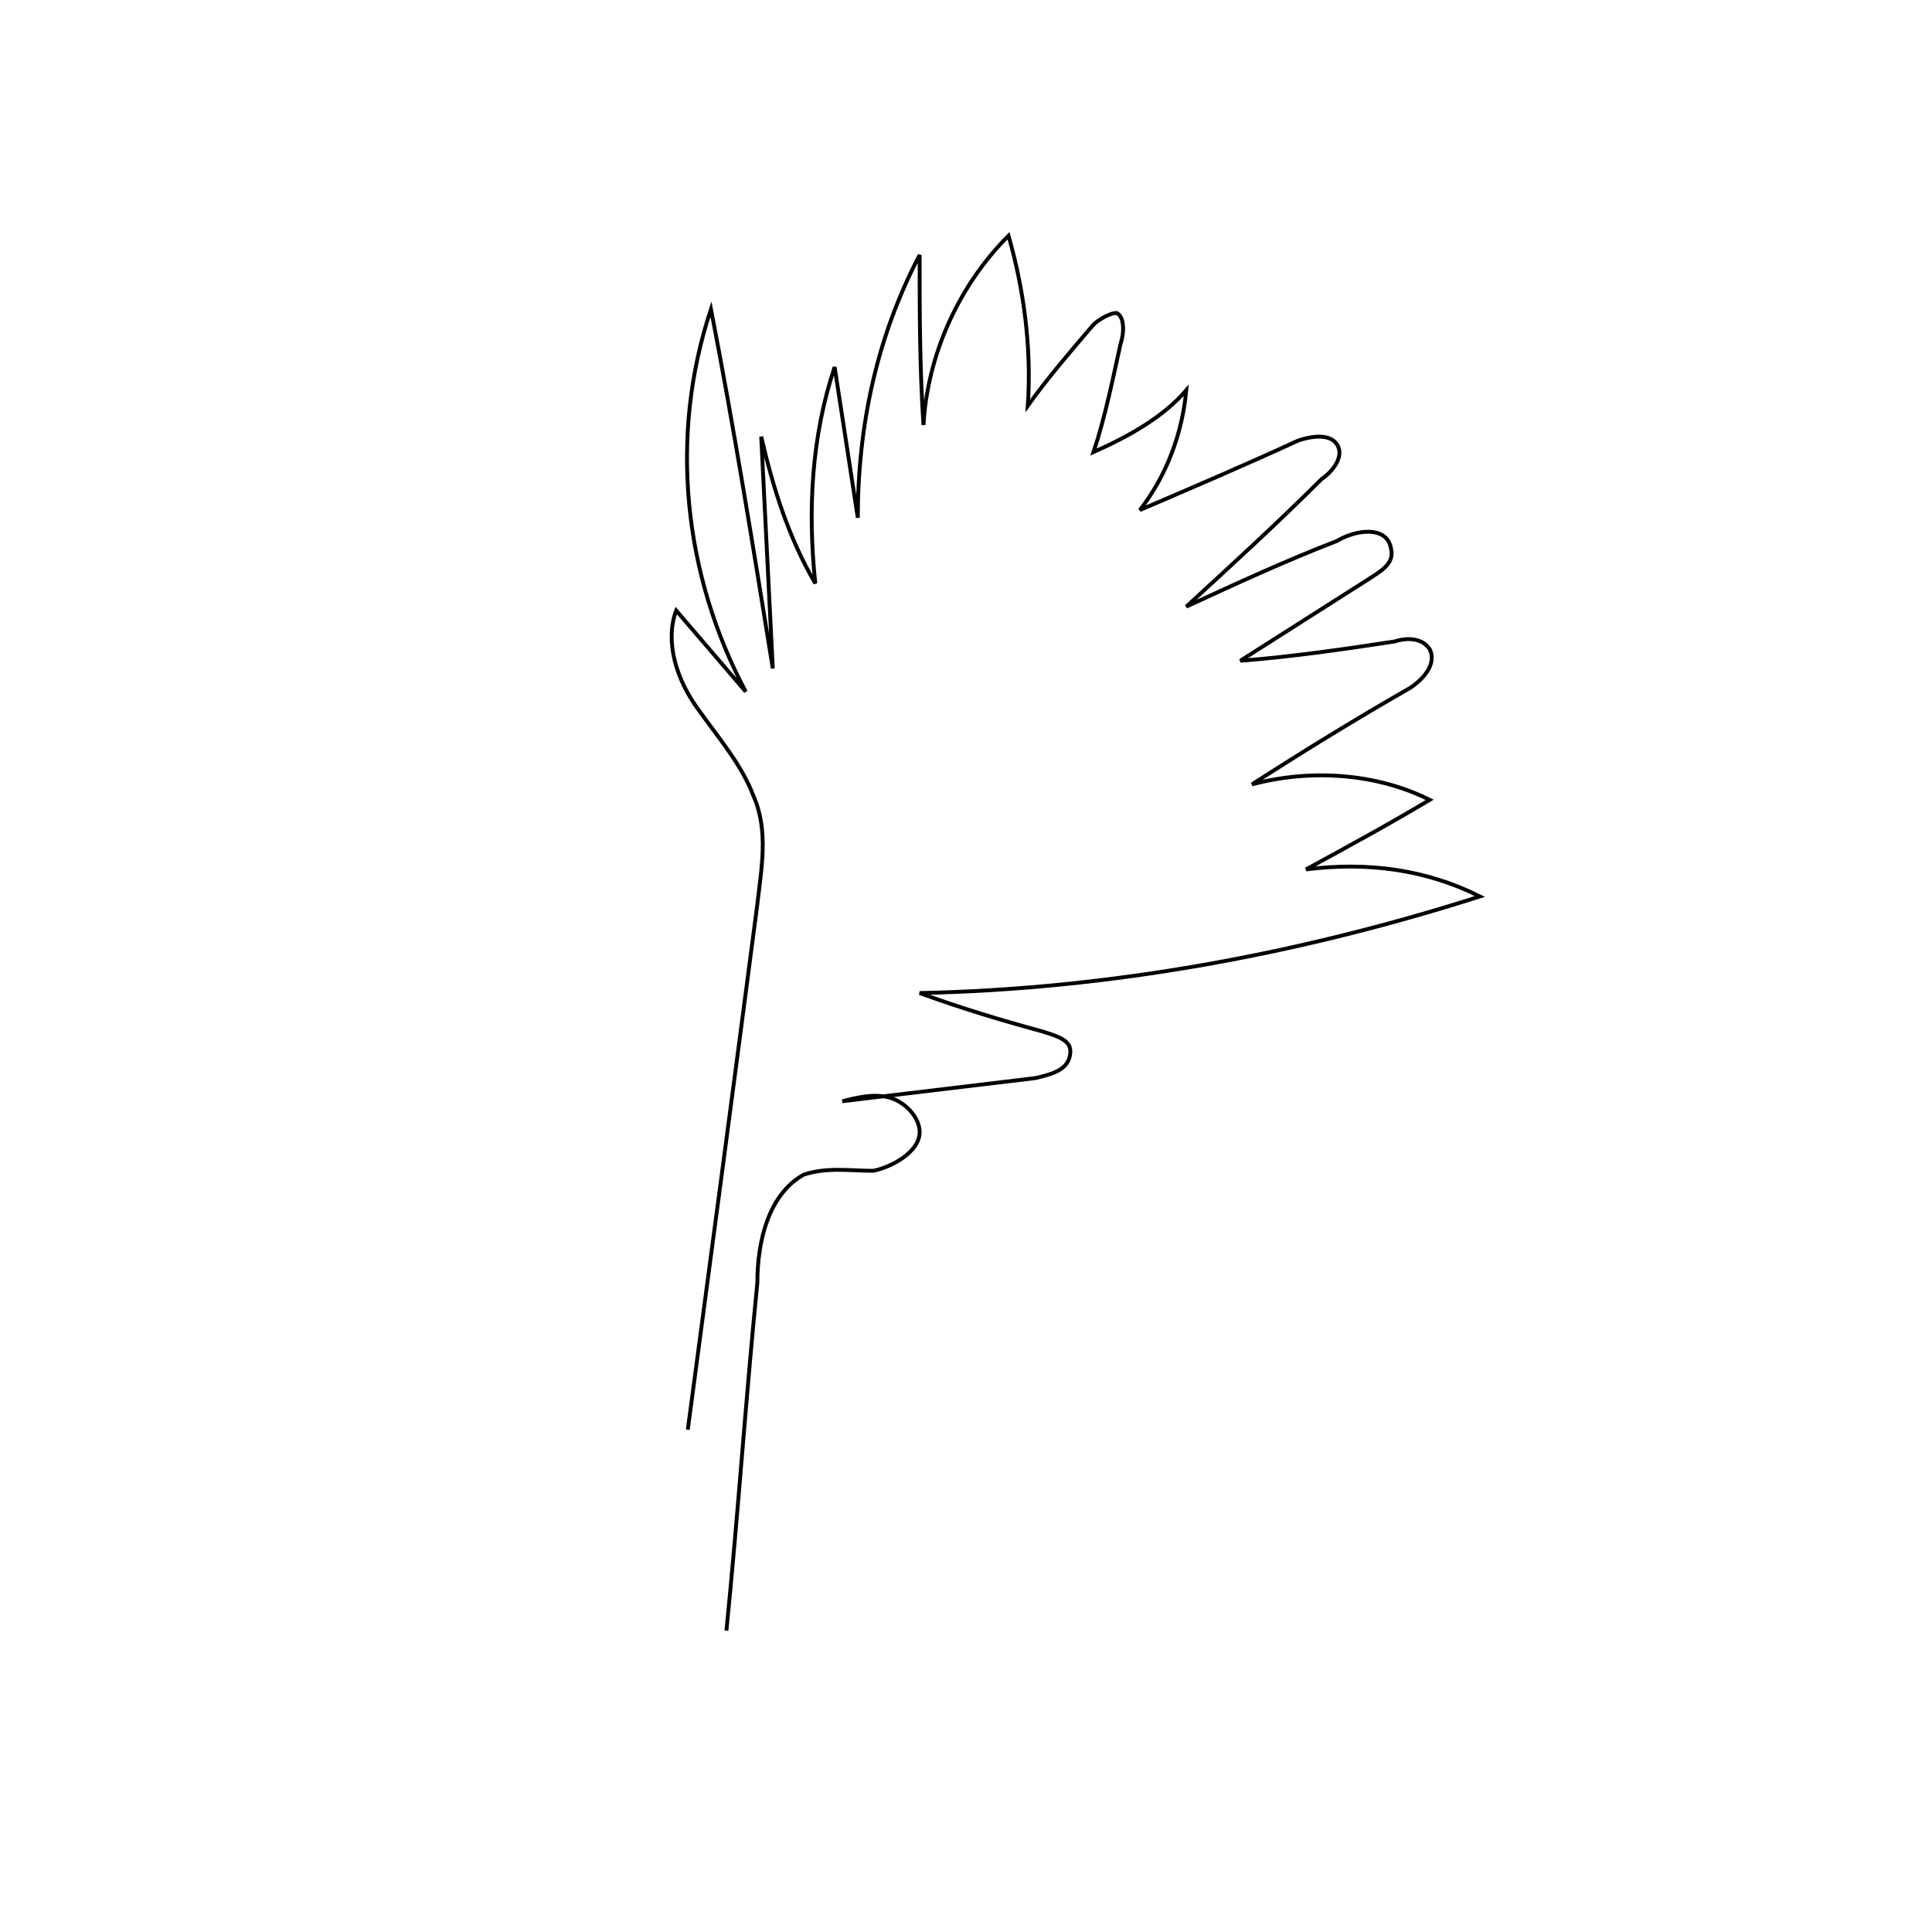
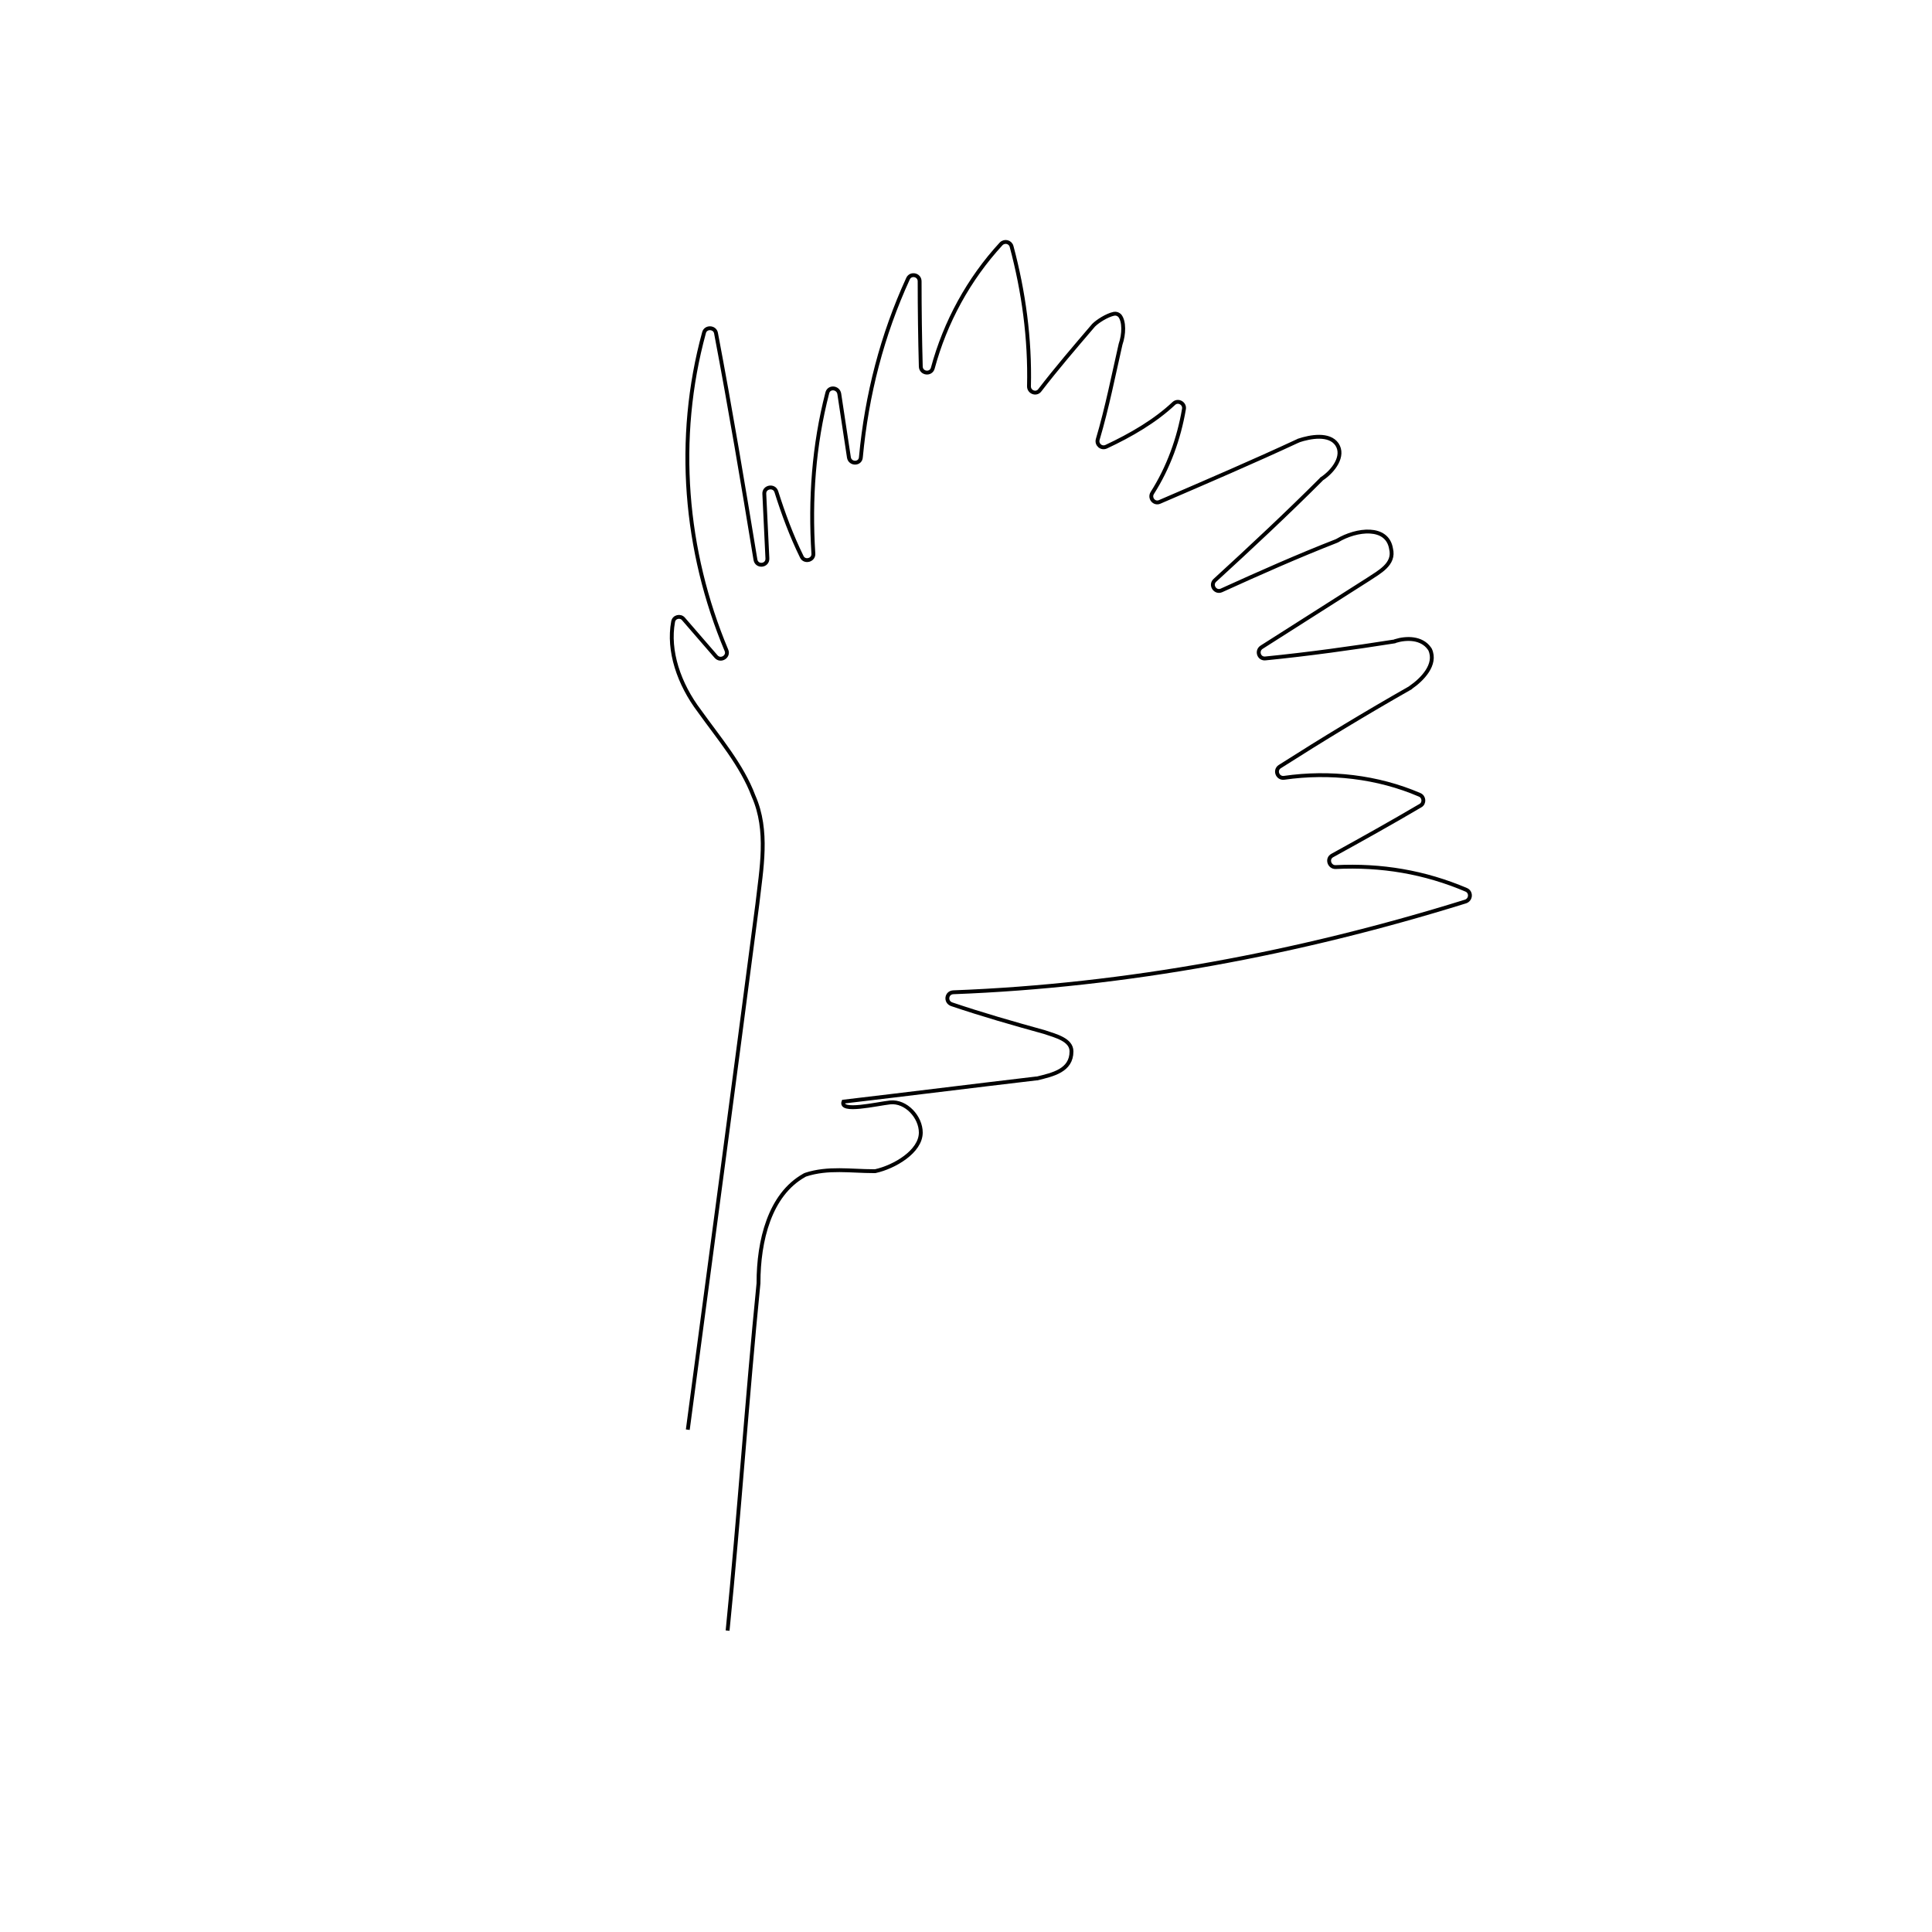
- <svg xmlns="http://www.w3.org/2000/svg" xml:space="preserve" width="500px" height="500px" version="1.1" style="shape-rendering:geometricPrecision; text-rendering:geometricPrecision; image-rendering:optimizeQuality; fill-rule:evenodd; clip-rule:evenodd" viewBox="0 0 500 500">
-   <defs>
-     <style type="text/css">
-    
-     .str0 {stroke:black;stroke-width:1}
-     .fil0 {fill:none;fill-rule:nonzero}
-    
-   </style>
-   </defs>
+ <svg xmlns="http://www.w3.org/2000/svg" version="1.1" id="Layer_1" x="0px" y="0px" viewBox="-55 147 500 500" style="enable-background:new -55 147 500 500;" xml:space="preserve">
+   <style type="text/css">
+ 	.st0{fill:none;stroke:#000000;stroke-width:1;}
+ </style>
  <g id="Layer_x0020_1">
-     <path class="fil0 str0" d="M178 370c6,-45 12,-90 18,-136 1,-9 3,-19 -1,-28 -3,-8 -9,-15 -14,-22 -6,-8 -9,-18 -6,-26 6,7 12,14 18,21 -16,-30 -20,-66 -9,-99 6,31 11,62 16,93 -1,-20 -2,-40 -3,-60 3,13 7,26 14,38 -2,-19 -1,-38 5,-56 2,13 4,26 6,39 0,-24 5,-47 16,-68 0,15 0,29 1,44 1,-18 9,-36 22,-49 4,14 6,29 5,44 5,-7 11,-14 17,-21 1,-1 4,-3 6,-3 2,1 2,5 1,8 -2,9 -4,19 -7,28 9,-4 18,-9 24,-16 -1,11 -5,22 -12,31 14,-6 28,-12 41,-18 3,-1 8,-2 10,1 2,3 -1,7 -4,9 -11,11 -23,22 -35,33 13,-6 26,-12 39,-17 5,-3 13,-4 14,2 1,4 -3,6 -6,8l-33 21c13,-1 27,-3 40,-5 3,-1 7,-1 9,2 2,4 -2,8 -5,10 -14,8 -27,16 -41,25 15,-4 32,-3 46,4 -10,6 -21,12 -32,18 16,-2 31,0 45,7 -47,15 -96,24 -145,25 11,4 21,7 32,10 3,1 7,2 7,5 0,5 -5,6 -9,7 -17,2 -33,4 -50,6 4,-1 8,-2 12,-1 4,1 8,5 8,9 0,5 -7,9 -12,10 -6,0 -12,-1 -18,1 -9,5 -12,17 -12,28 -3,30 -5,60 -8,90" />
+     <path class="st0" d="M123,517c6-45,12-90,18-136c1-9,3-19-1-28c-3-8-9-15-14-22c-5.3-7-8.2-15.6-6.8-23.1c0.2-1.3,1.9-1.7,2.7-0.7   l8.4,9.7c1.2,1.4,3.4,0,2.7-1.6c-10.8-25.7-13.3-54.8-5.8-82.2c0.4-1.6,2.8-1.5,3.1,0.1c3.7,19.5,7,39.1,10.2,58.6   c0.3,2,3.2,1.7,3.1-0.3l-0.8-16.7c-0.1-1.8,2.5-2.3,3.1-0.6c1.8,5.7,3.9,11.4,6.6,16.9c0.7,1.5,3.1,0.9,3-0.8   c-0.9-14.1,0.1-28.1,3.6-41.6c0.4-1.7,2.8-1.5,3.1,0.2l2.5,16.5c0.3,1.8,3,1.8,3.1-0.1c1.5-16.1,5.5-31.6,12.2-46.2   c0.7-1.5,3-1,3,0.7c0,7.4,0.1,14.7,0.3,22.1c0.1,1.8,2.6,2.1,3.1,0.4c3.2-11.9,9.3-23.1,17.7-32.2c0.9-0.9,2.4-0.5,2.7,0.7   c3.1,11.6,4.8,23.8,4.5,36.2c0,1.5,1.9,2.2,2.8,1c4.3-5.6,9.1-11.2,13.9-16.8c0,0,0.1-0.1,0.1-0.1c0.9-0.9,3.3-2.5,5.2-2.9   c0.6-0.1,1.1,0.1,1.5,0.5c1.2,1.5,1.1,4.8,0.2,7.4c-1.8,7.9-3.5,16.5-5.9,24.6c-0.4,1.3,0.9,2.5,2.2,1.9c6.4-3,12.6-6.6,17.5-11.2   c1.1-1,2.9,0,2.6,1.5c-1.3,7.6-4,15.1-8.2,21.7c-0.8,1.3,0.5,2.9,1.9,2.3c12.3-5.3,24.4-10.5,35.8-15.8c0.1,0,0.1,0,0.2-0.1   c3-1,7.9-1.9,9.9,1c2,3-0.9,6.9-3.9,8.9c-0.1,0-0.1,0.1-0.2,0.2c-8.7,8.7-18,17.4-27.5,26.1c-1.3,1.2,0.1,3.3,1.7,2.6   c9.9-4.5,19.8-8.9,29.8-12.8c0.1,0,0.1-0.1,0.2-0.1c5-3,12.9-3.9,13.9,2.1c1,4-3,6-6,8l-27.5,17.5c-1.4,0.9-0.7,3.1,1,2.9   c11.1-1.1,22.6-2.7,33.4-4.4c0.1,0,0.1,0,0.2-0.1c2.9-0.9,6.8-0.9,8.8,1.9c0.1,0.1,0.1,0.2,0.2,0.3c1.8,3.9-2.1,7.8-5,9.8   c0,0-0.1,0-0.1,0.1c-11.6,6.6-22.5,13.2-33.8,20.4c-1.4,0.9-0.6,3.1,1.1,2.9c11.8-1.7,24.2-0.3,35.1,4.4c1.2,0.5,1.3,2.2,0.2,2.8   c-7.3,4.3-15,8.6-22.8,12.9c-1.5,0.8-0.8,3,0.8,3c11.9-0.6,23.1,1.3,33.9,5.9c1.3,0.6,1.2,2.5-0.2,3   c-43.1,13.4-87.8,21.8-132.6,23.5c-1.8,0.1-2.1,2.5-0.4,3.1c8,2.7,15.7,4.9,24,7.2c3,1,7,2,7,5c0,5-4.9,6-8.9,7c-0.1,0-0.1,0-0.2,0   c-17,2-32.9,4-49.9,6c-1.1,2.9,8.5,0.6,12.1,0.2c4.1-0.4,7.9,3.8,7.9,7.8c0,4.9-6.8,8.9-11.8,10c-0.1,0-0.2,0-0.4,0   c-5.9,0-11.8-1-17.6,0.9c-0.1,0-0.2,0.1-0.4,0.2c-8.9,5-11.8,16.9-11.8,27.8c0,0,0,0.1,0,0.1c-3,30-5,60-8,89.9" />
  </g>
</svg>
